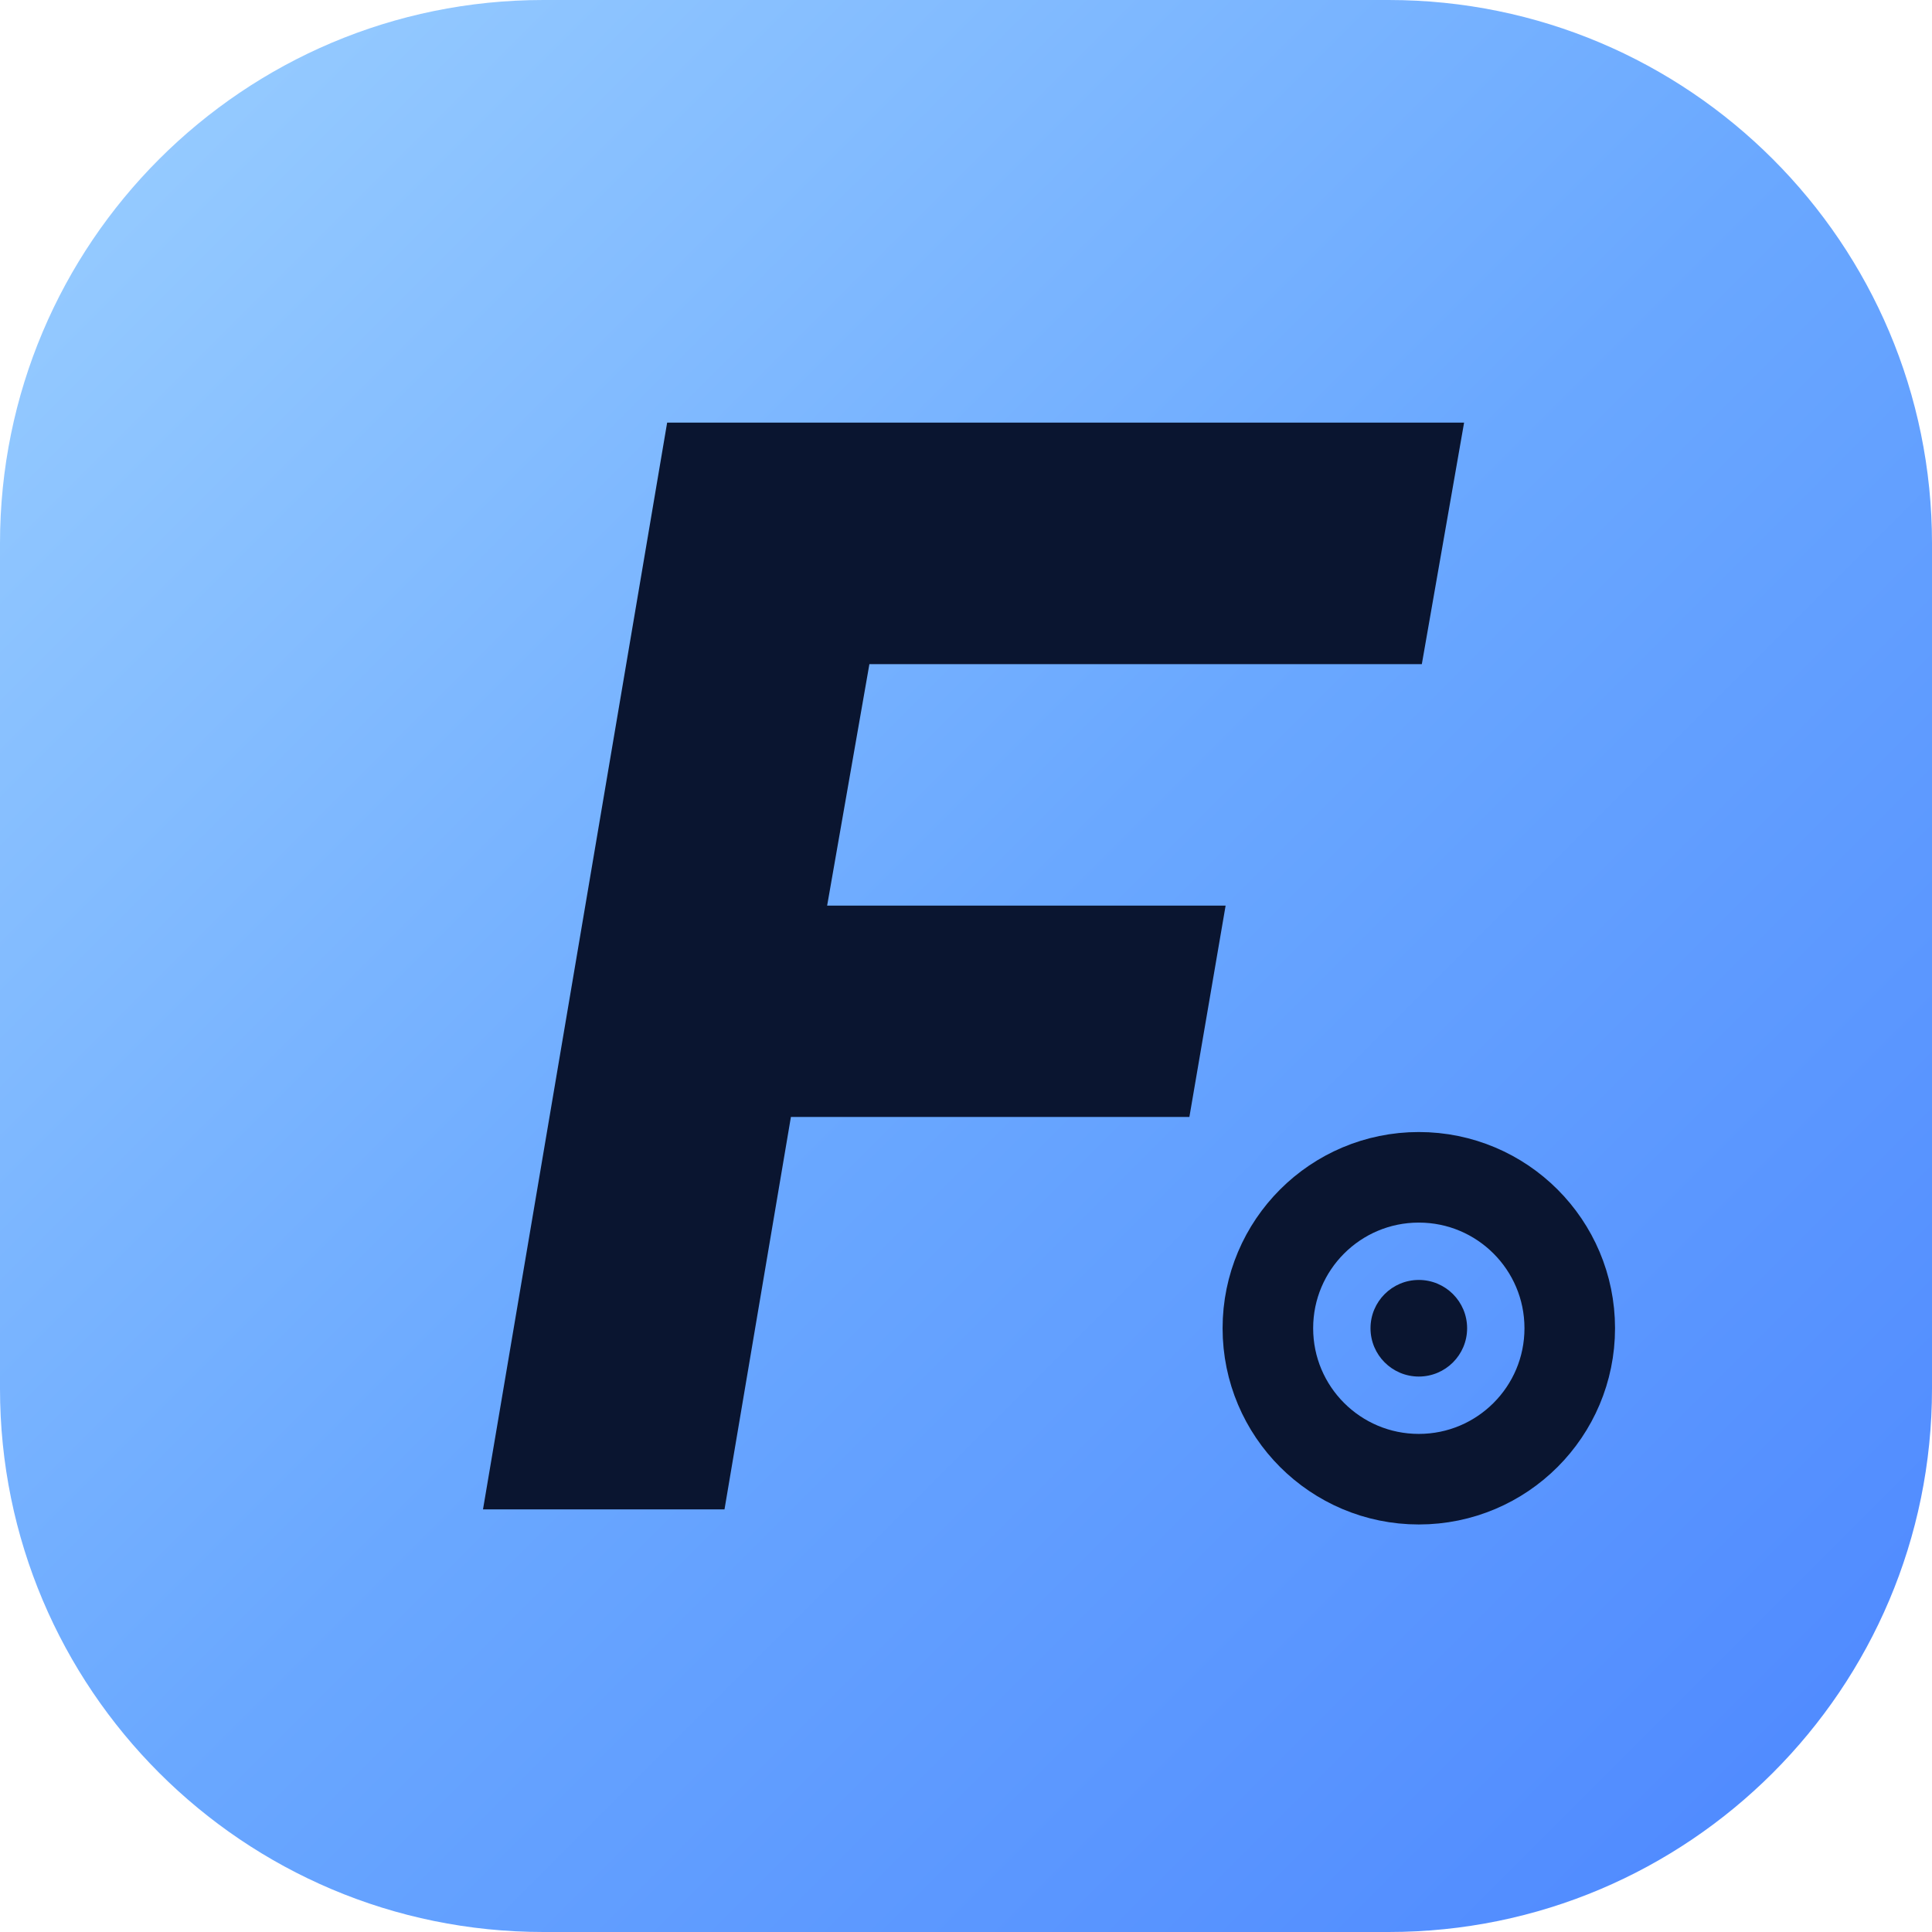
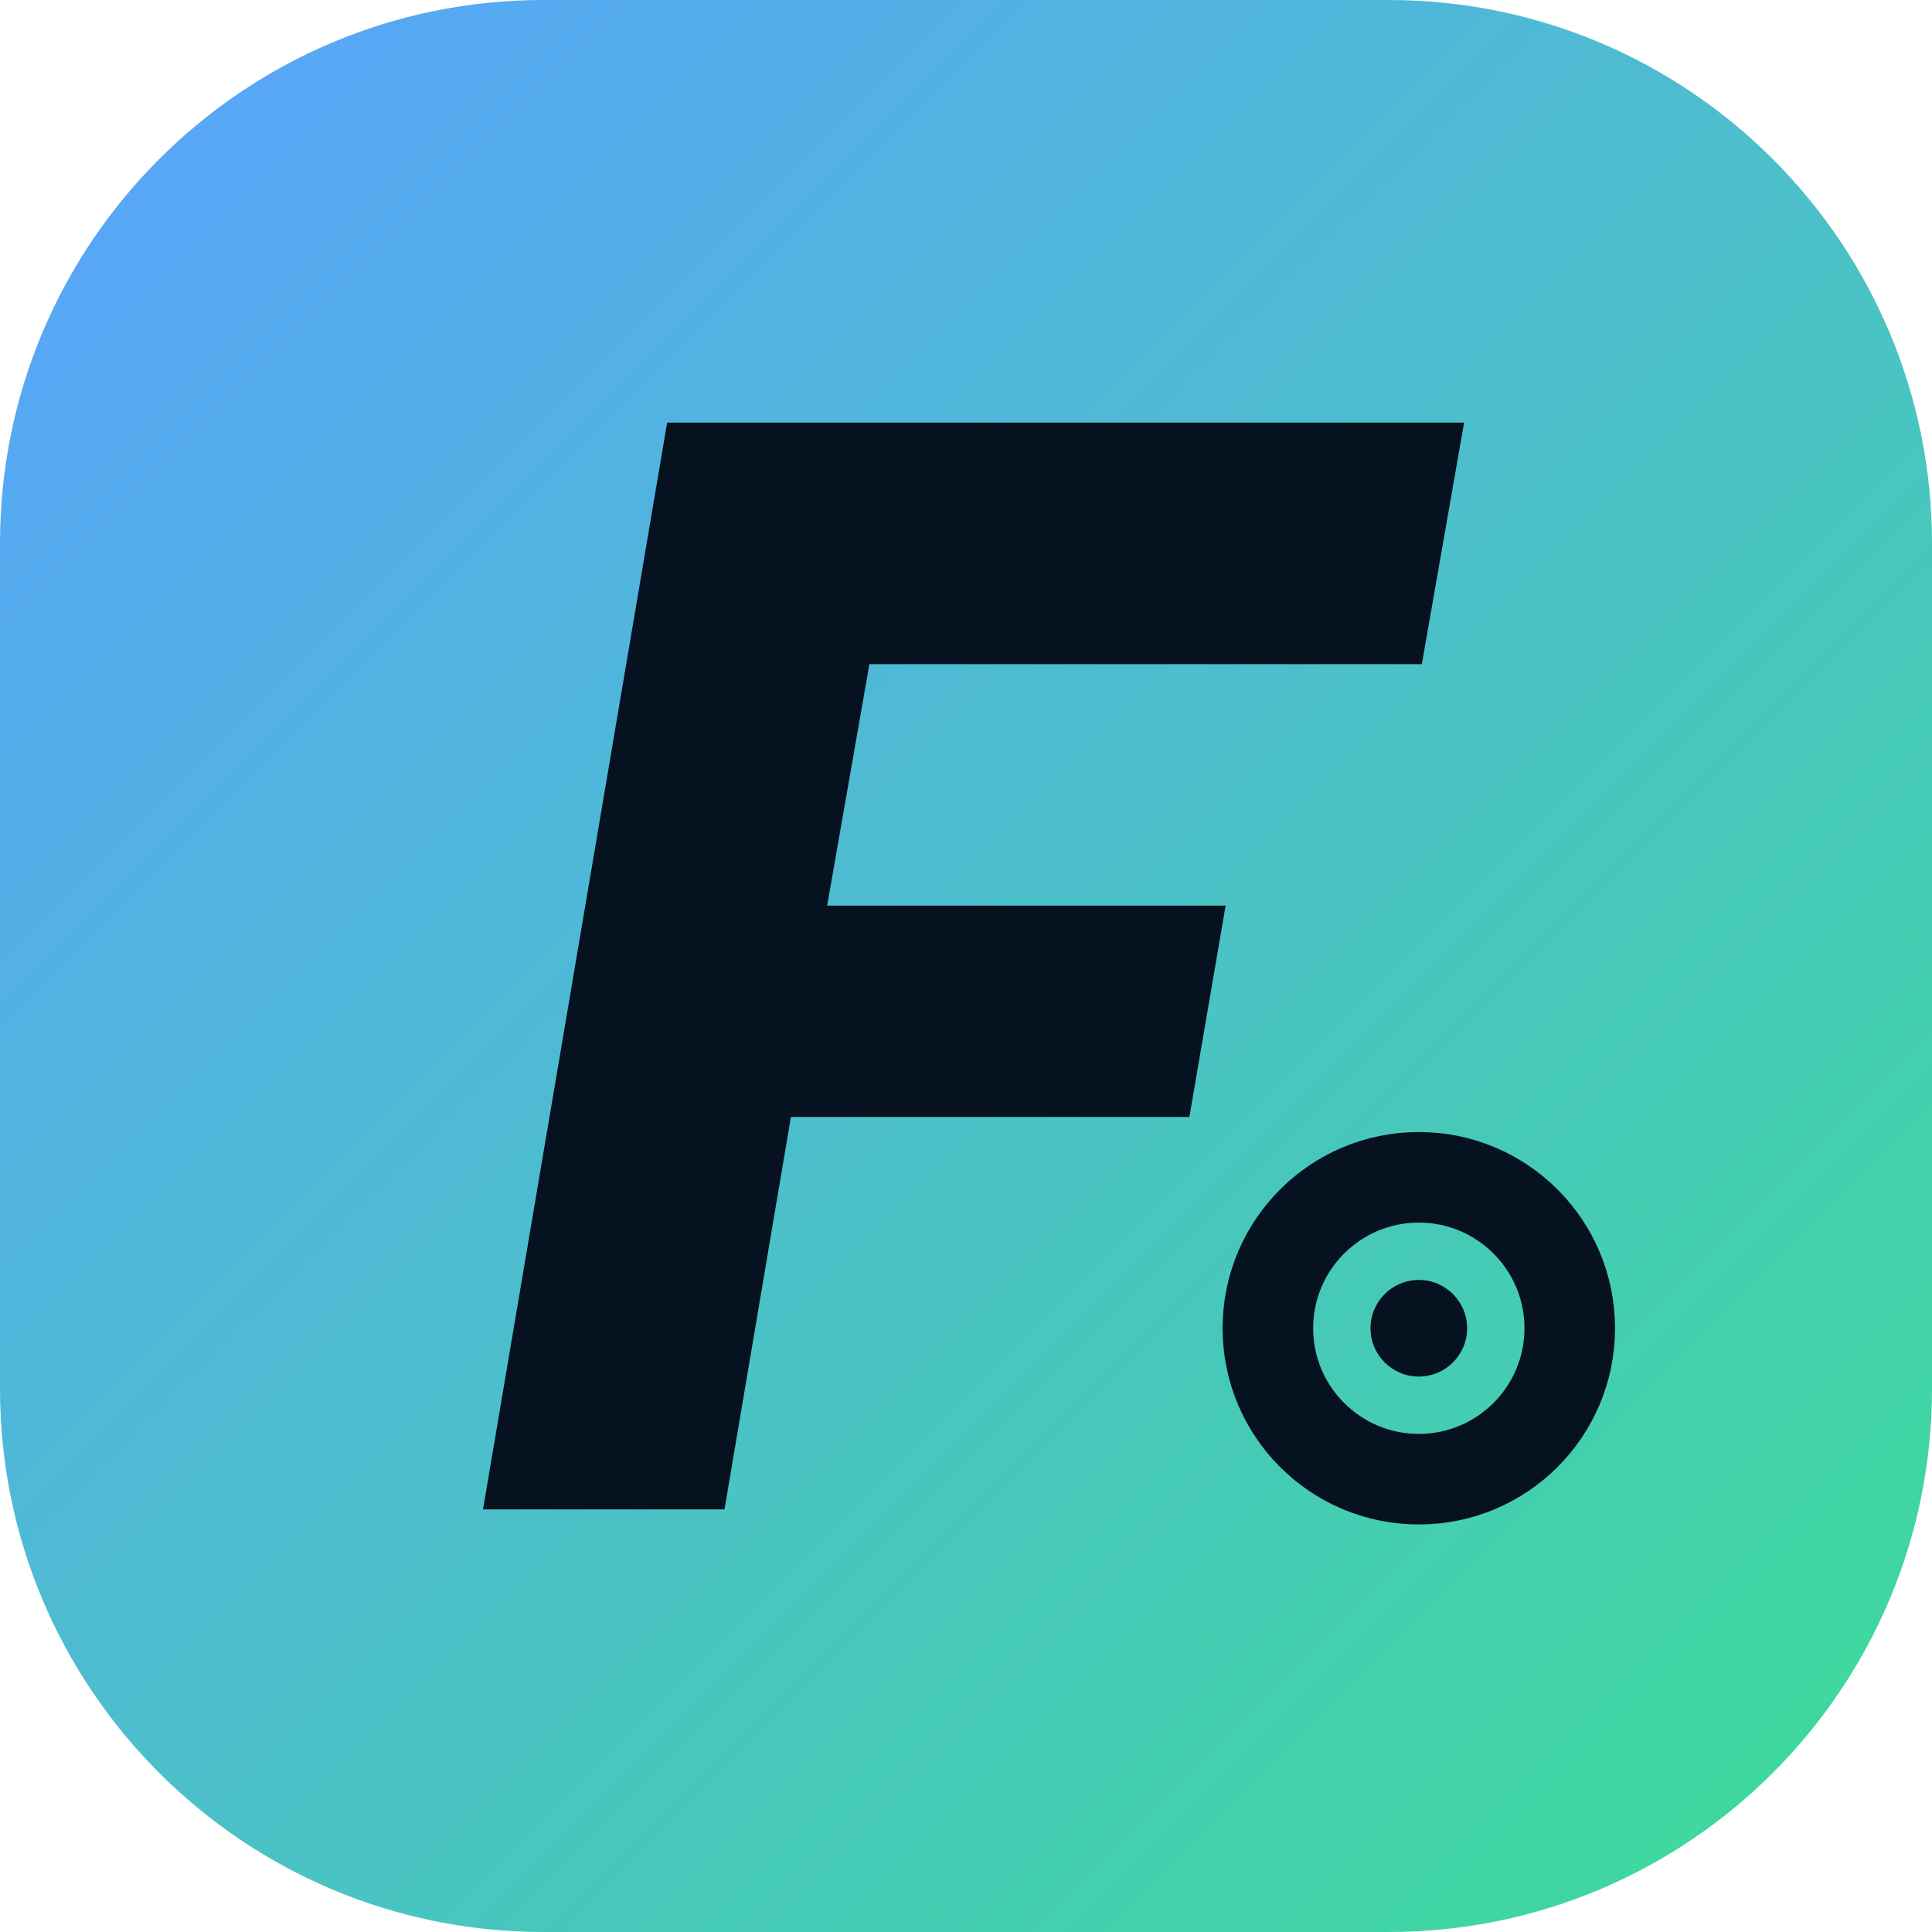
<svg xmlns="http://www.w3.org/2000/svg" viewBox="0 0 64 64" fill="none">
  <defs>
    <linearGradient id="g" x1="0" y1="0" x2="64" y2="64" gradientUnits="userSpaceOnUse">
-       <stop offset="0" stop-color="#9cd0ff" />
-       <stop offset="0.5" stop-color="#6aa8ff" />
-       <stop offset="1" stop-color="#4c86ff" />
+       <stop offset="0" stop-color="#5aa2ff" />
+       <stop offset="1" stop-color="#3ddc97" />
    </linearGradient>
  </defs>
  <rect width="64" height="64" rx="18" fill="url(#g)" />
-   <path d="M16 50L22.1 14H48.5L47.1 22H28.8L27.4 30H40.6L39.4 37H26.2L24 50Z" fill="#0a1530" />
-   <circle cx="47" cy="44" r="5" stroke="#0a1530" stroke-width="3" />
-   <circle cx="47" cy="44" r="1.6" fill="#0a1530" />
+   <path d="M16 50L22.1 14H48.5L47.1 22H28.8L27.4 30H40.6L39.4 37H26.2L24 50Z" fill="#06121f" />
+   <circle cx="47" cy="44" r="5" stroke="#06121f" stroke-width="3" />
+   <circle cx="47" cy="44" r="1.6" fill="#06121f" />
</svg>
